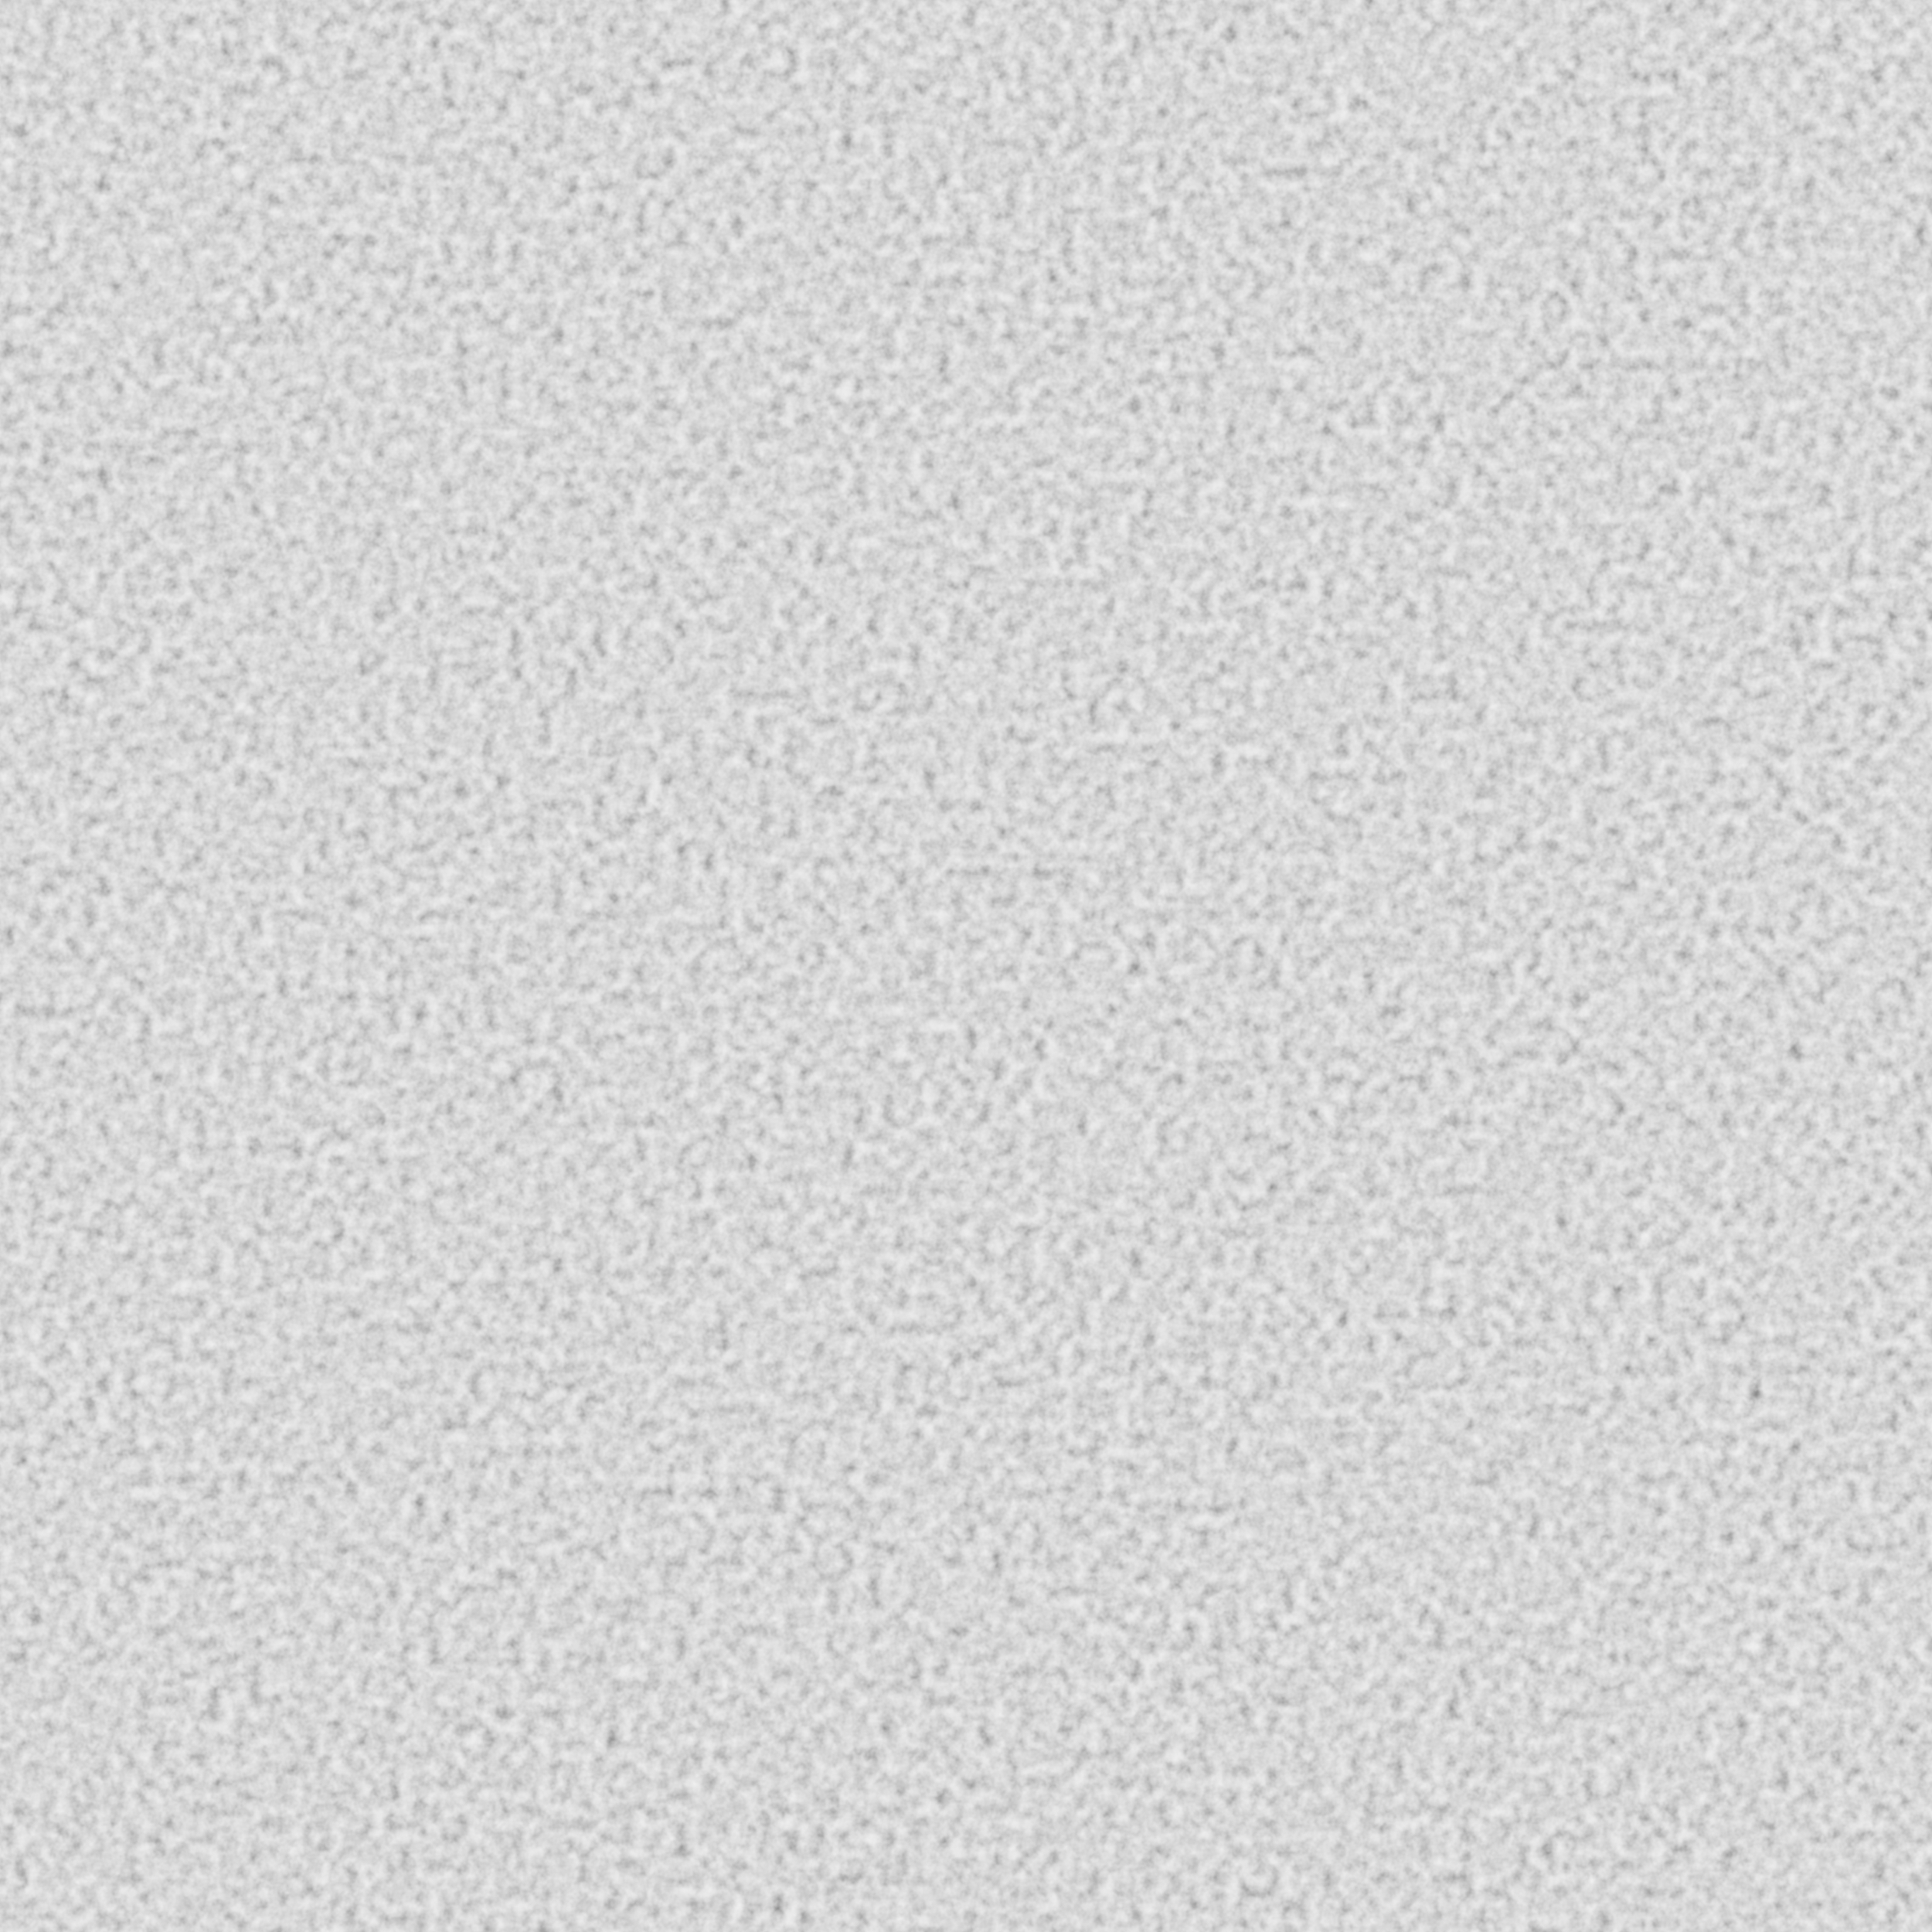
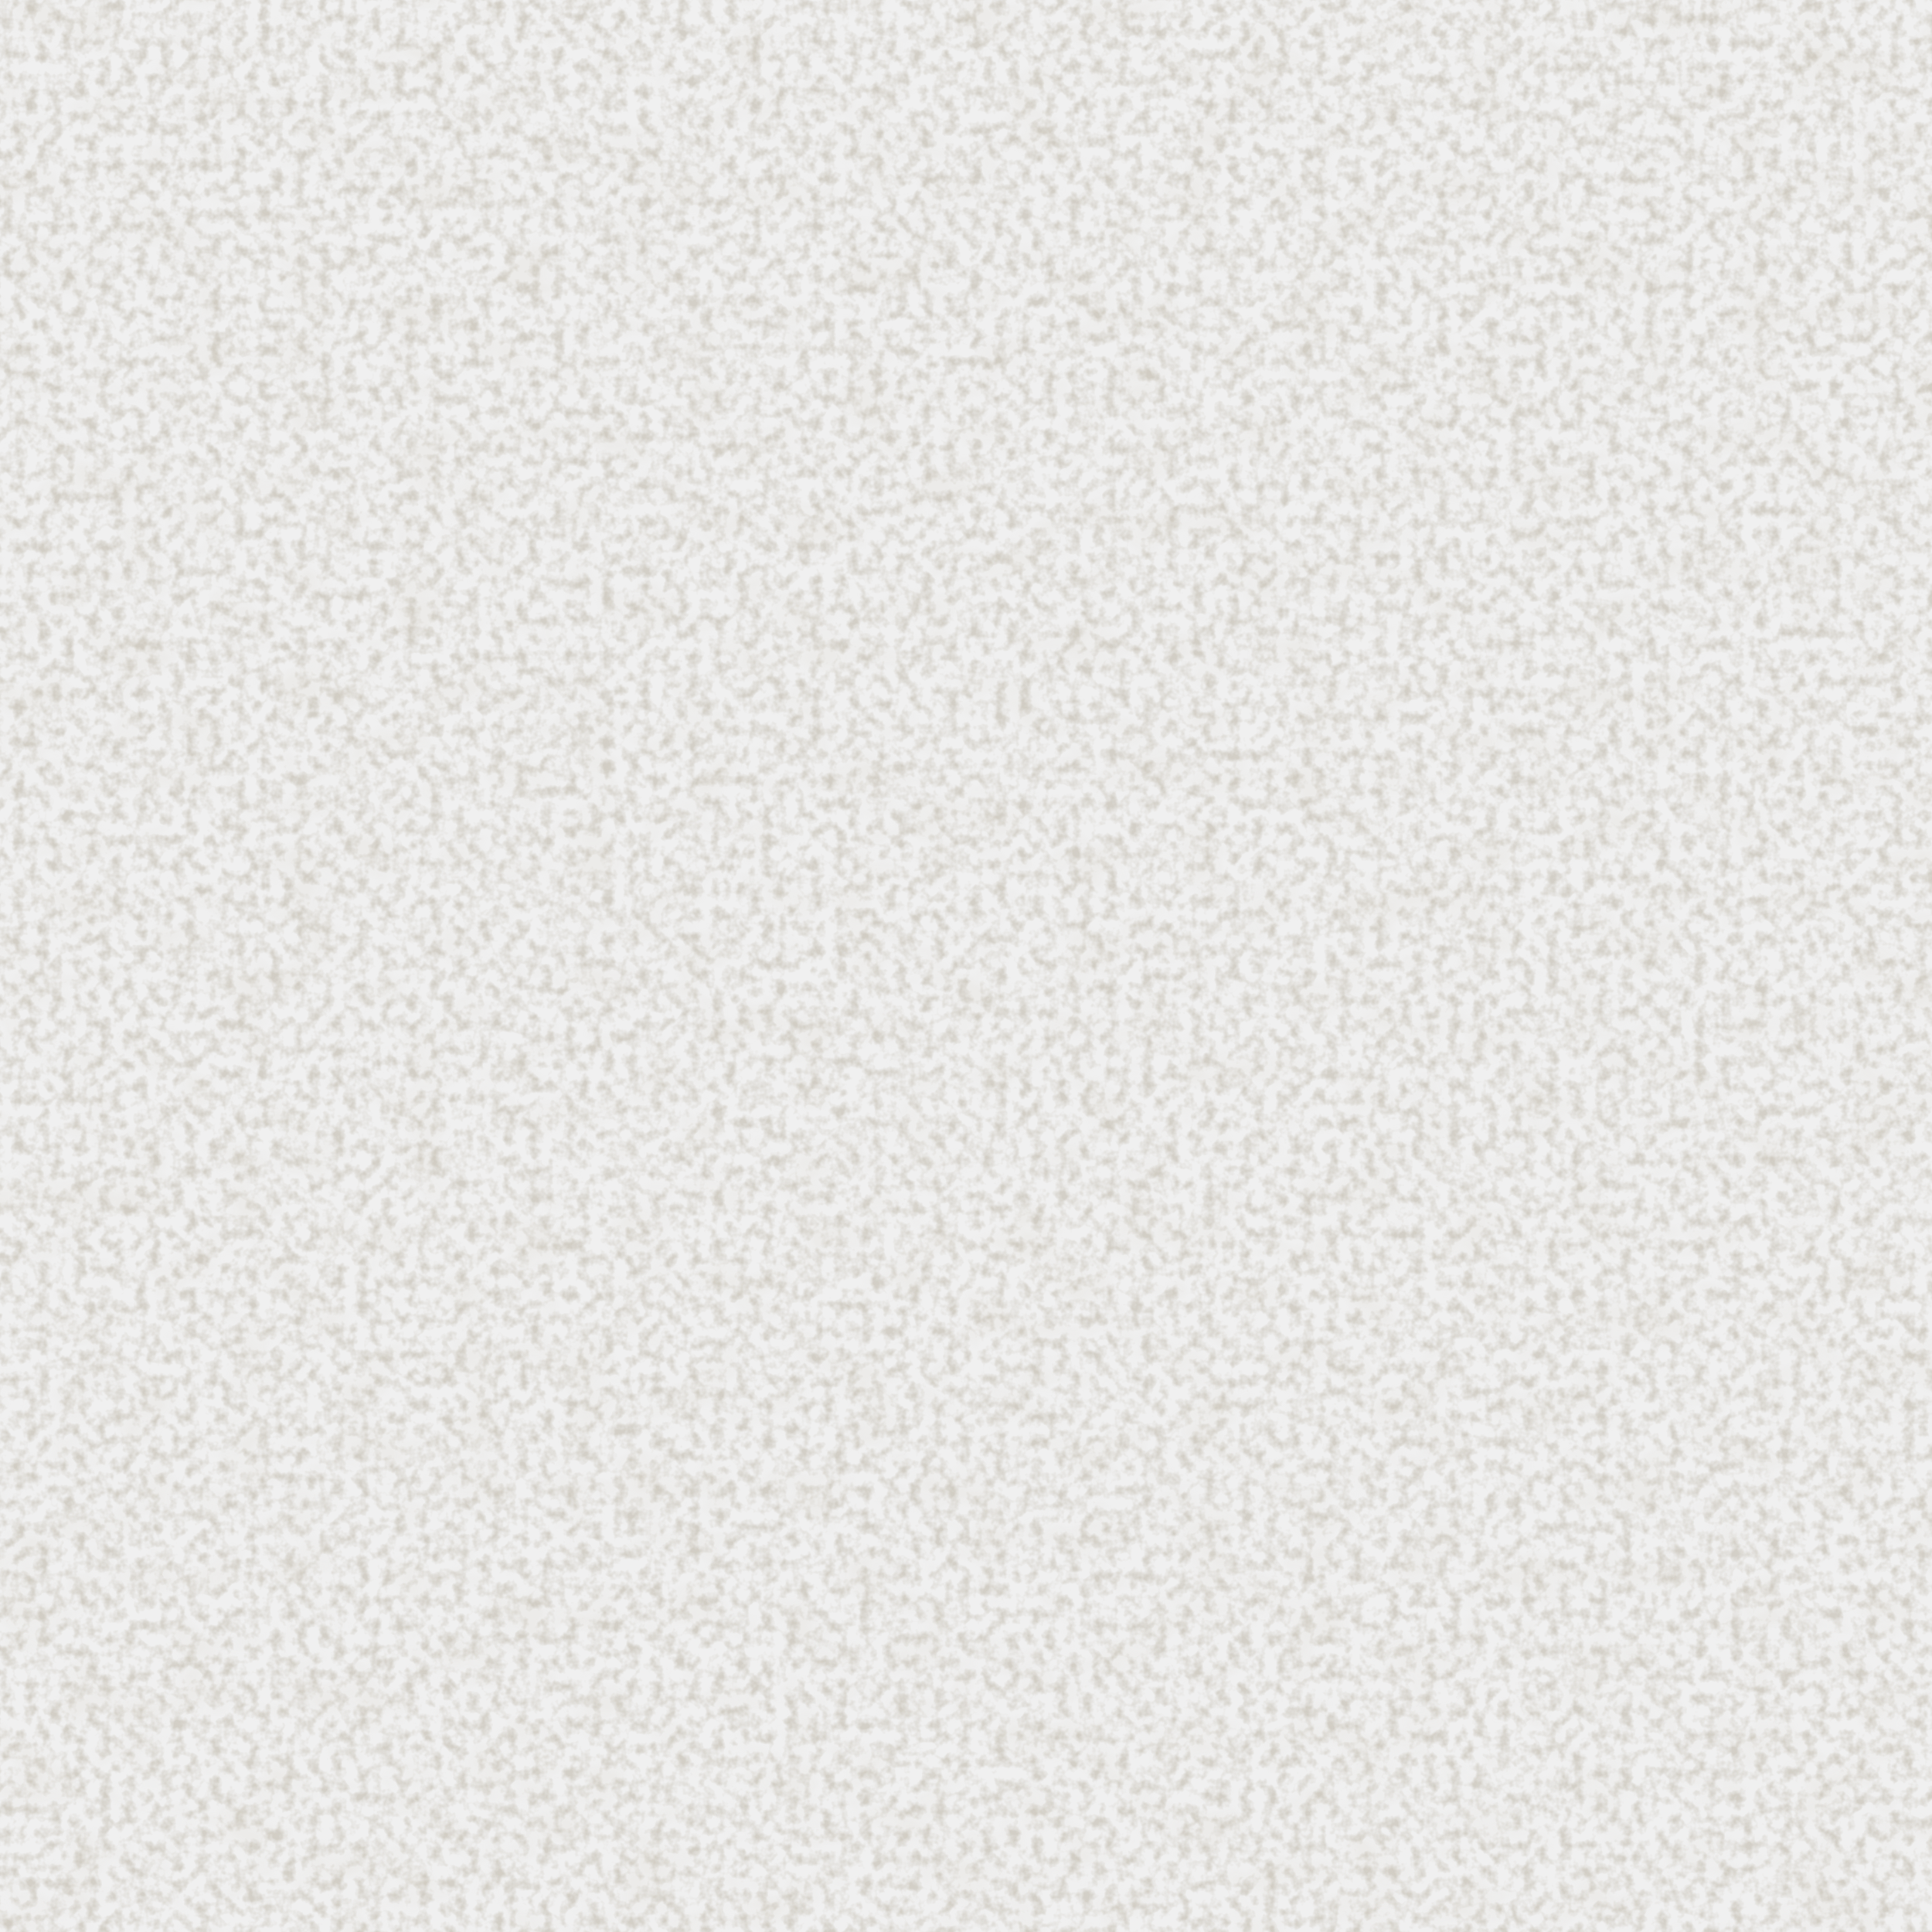
- <svg xmlns="http://www.w3.org/2000/svg" width="180" height="180" viewBox="0 0 180 180">
-   <filter id="grain">
-     <feTurbulence type="fractalNoise" baseFrequency=".78" numOctaves="3" stitchTiles="stitch" />
-     <feColorMatrix type="saturate" values="0" />
-   </filter>
-   <path fill="#fff" filter="url(#grain)" d="M0 0h180v180H0z" />
+ <svg xmlns="http://www.w3.org/2000/svg" width="192" height="192" viewBox="0 0 192 192">
+   <defs>
+     <filter id="tooth" x="0" y="0" width="100%" height="100%">
+       <feTurbulence type="fractalNoise" baseFrequency=".82" numOctaves="3" seed="17" stitchTiles="stitch" />
+       <feColorMatrix type="matrix" values="0 0 0 0 .34 0 0 0 0 .29 0 0 0 0 .20 2.6 0 0 0 -1.1" />
+     </filter>
+     <filter id="fibres" x="0" y="0" width="100%" height="100%">
+       <feTurbulence type="fractalNoise" baseFrequency=".18 .24" numOctaves="3" seed="8" stitchTiles="stitch" />
+       <feColorMatrix type="matrix" values="0 0 0 0 .46 0 0 0 0 .39 0 0 0 0 .27 3.5 0 0 0 -1.72" />
+     </filter>
+   </defs>
+   <path d="M0 0h192v192H0z" filter="url(#tooth)" opacity=".35" />
+   <path d="M0 0h192v192H0z" filter="url(#fibres)" opacity=".07" />
</svg>
